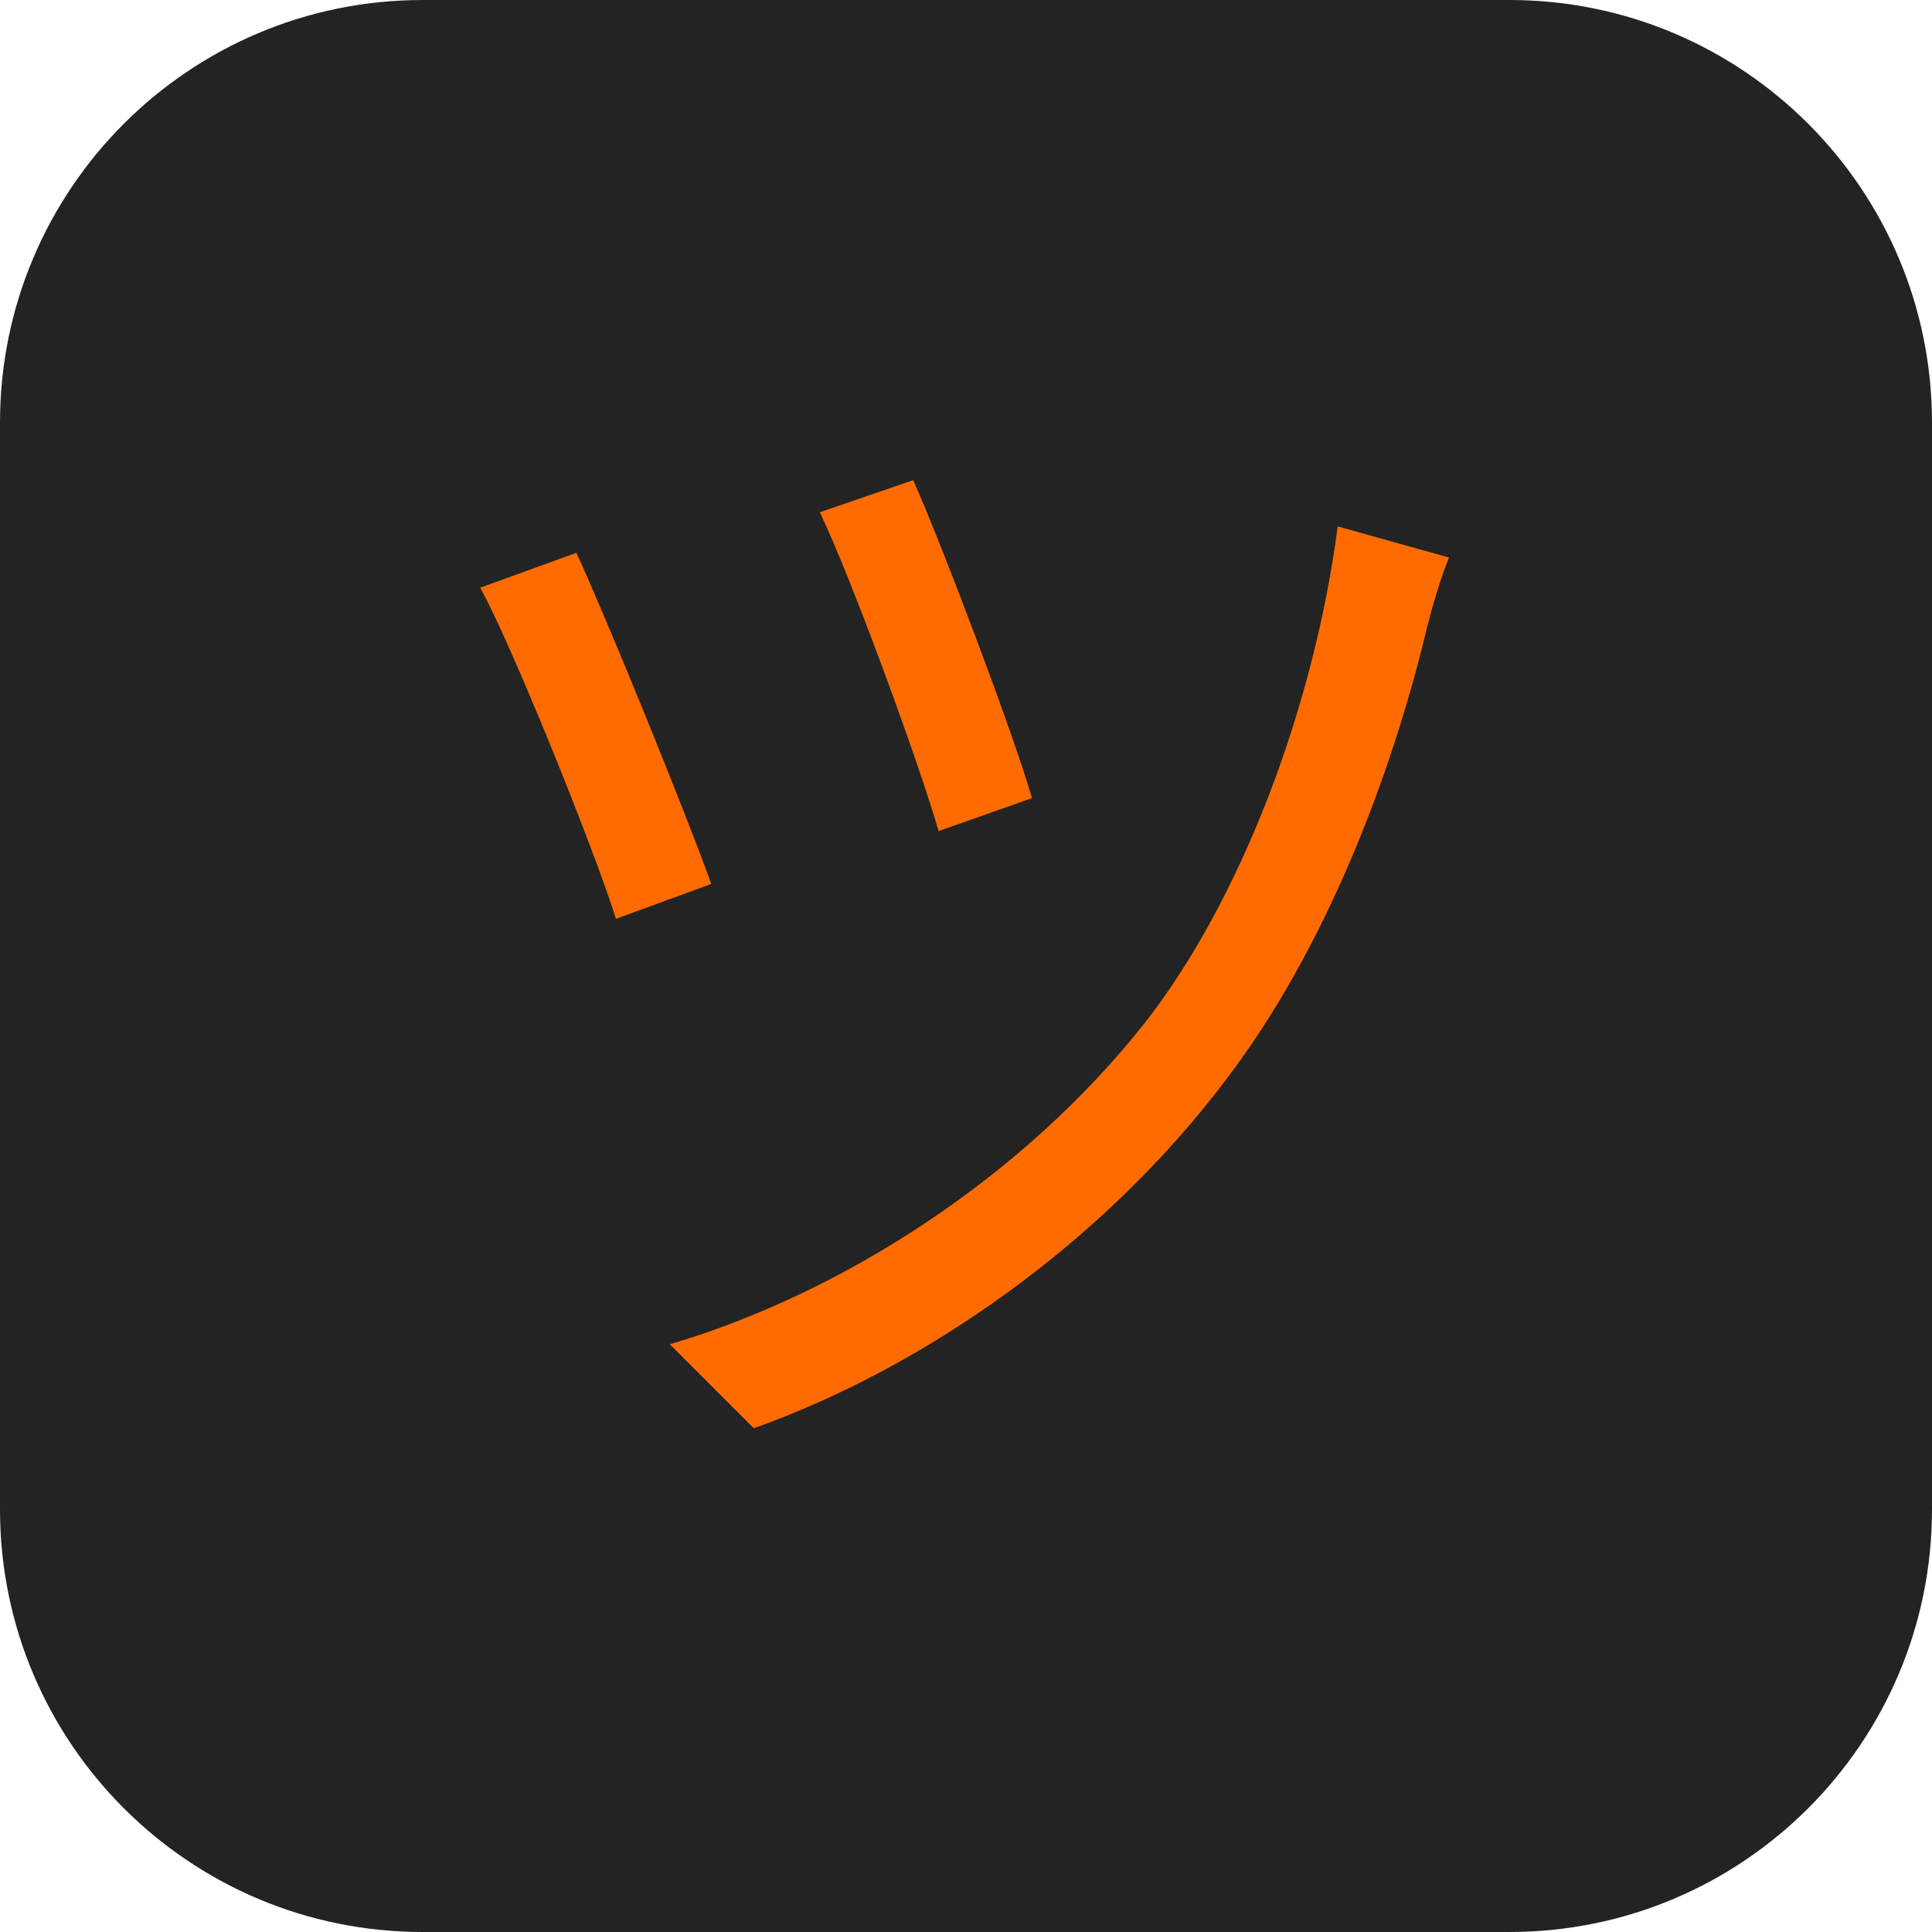
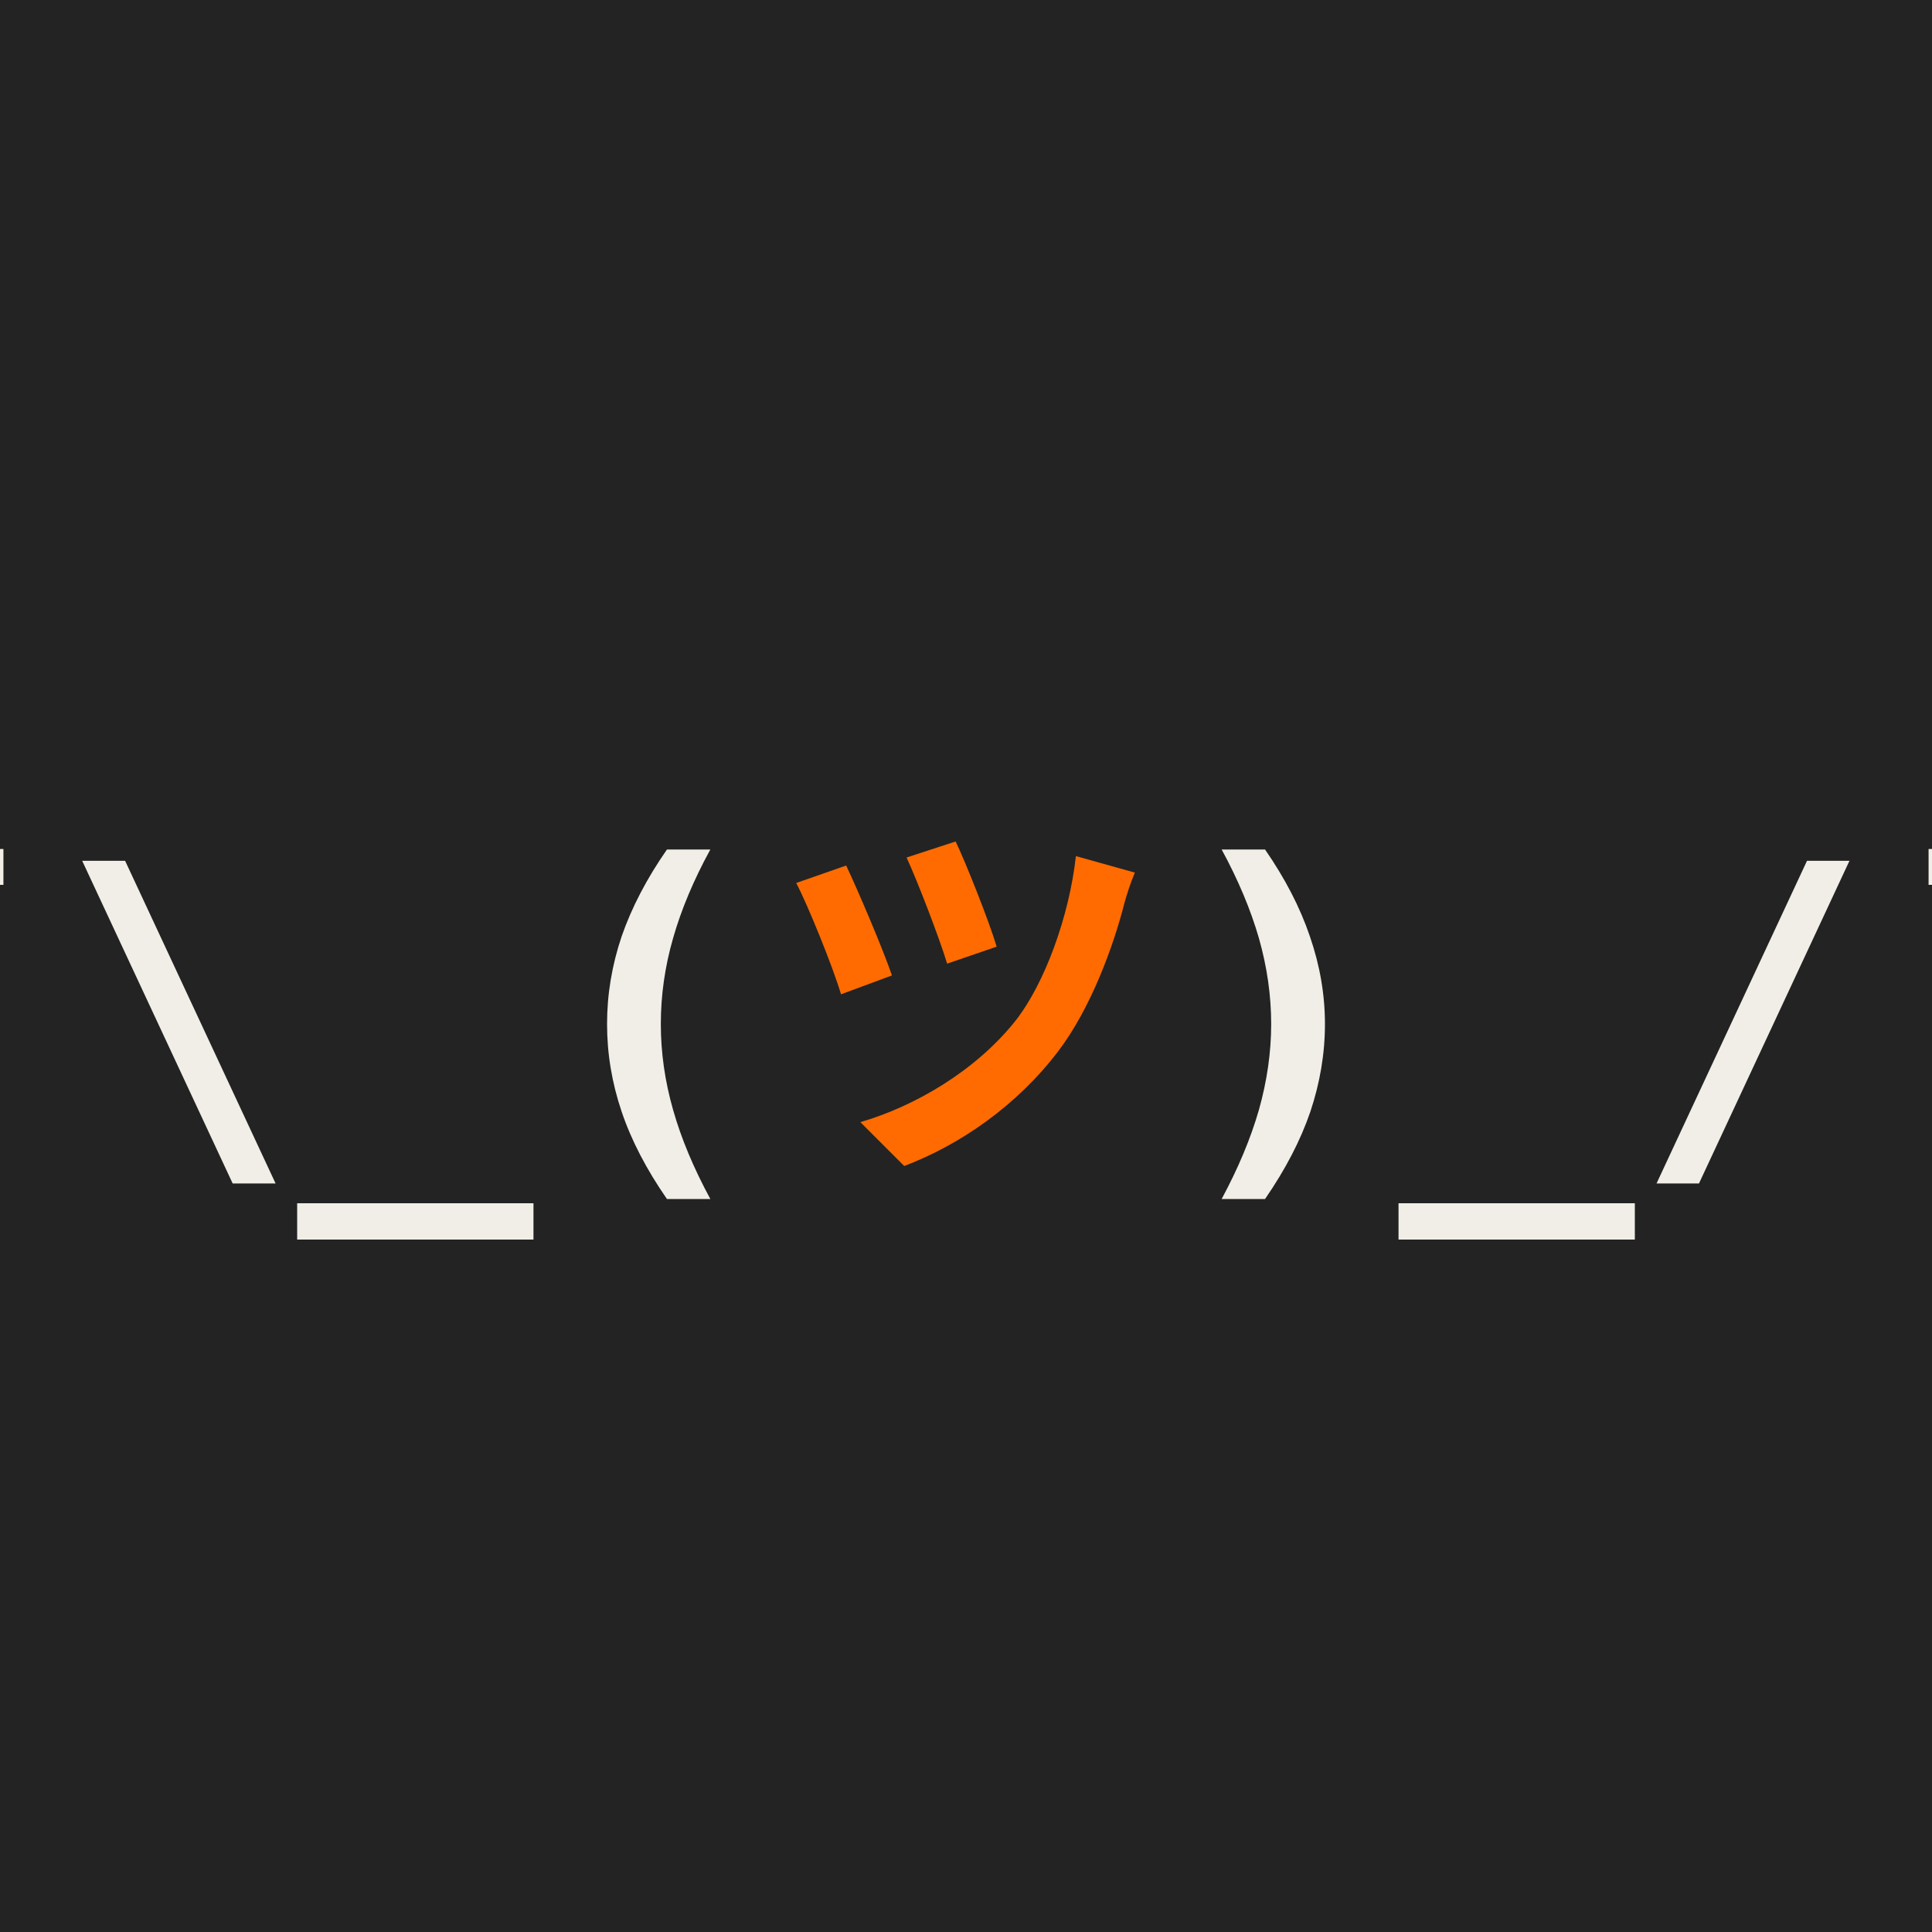
- <svg xmlns="http://www.w3.org/2000/svg" width="64" height="64" viewBox="0 0 32 32">
-   <rect width="32" height="32" rx="7" fill="#232323" />
-   <text x="16" y="23" text-anchor="middle" font-family="sans-serif" font-size="20" fill="#ff6b00">ツ</text>
+ <svg xmlns="http://www.w3.org/2000/svg" width="64" height="64" viewBox="0 0 64 64">
+   <rect width="64" height="64" fill="#232323" />
+   <text x="32" y="38" text-anchor="middle" font-family="ui-monospace, Menlo, Consolas, monospace" font-size="13" font-weight="700" textLength="58" lengthAdjust="spacingAndGlyphs" fill="#f1eee7">¯\_(<tspan fill="#ff6b00">ツ</tspan>)_/¯</text>
</svg>
